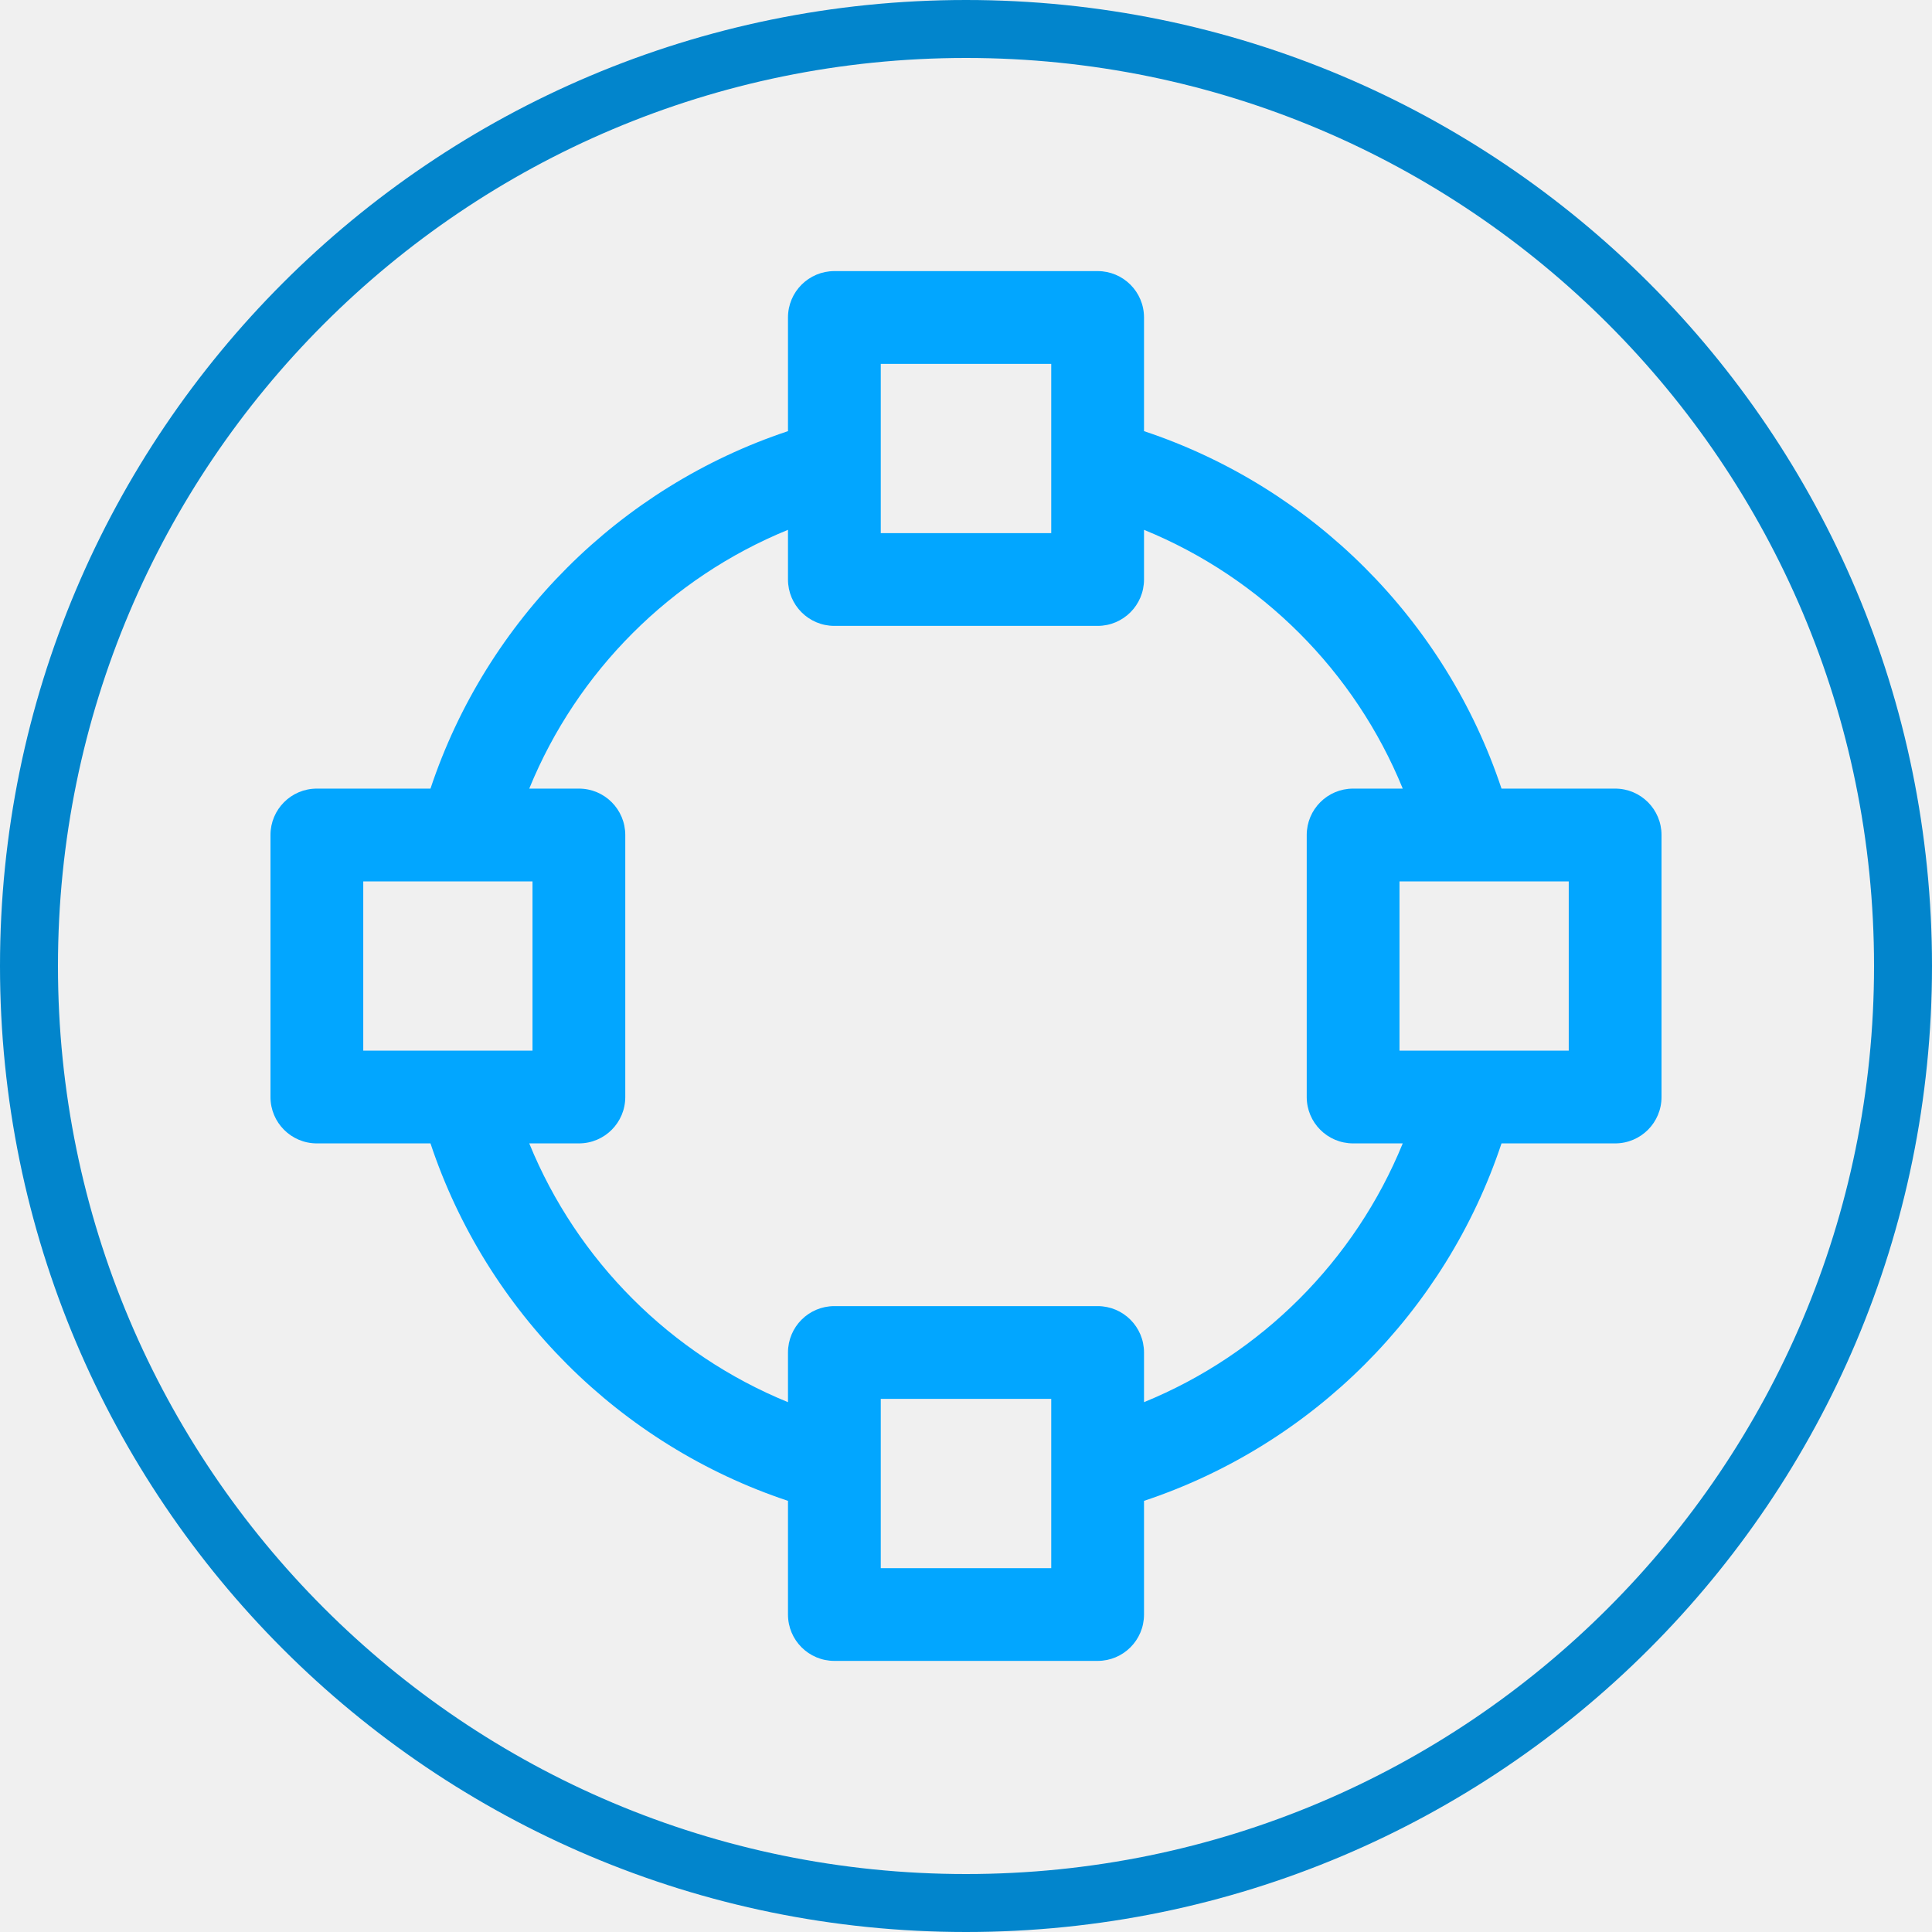
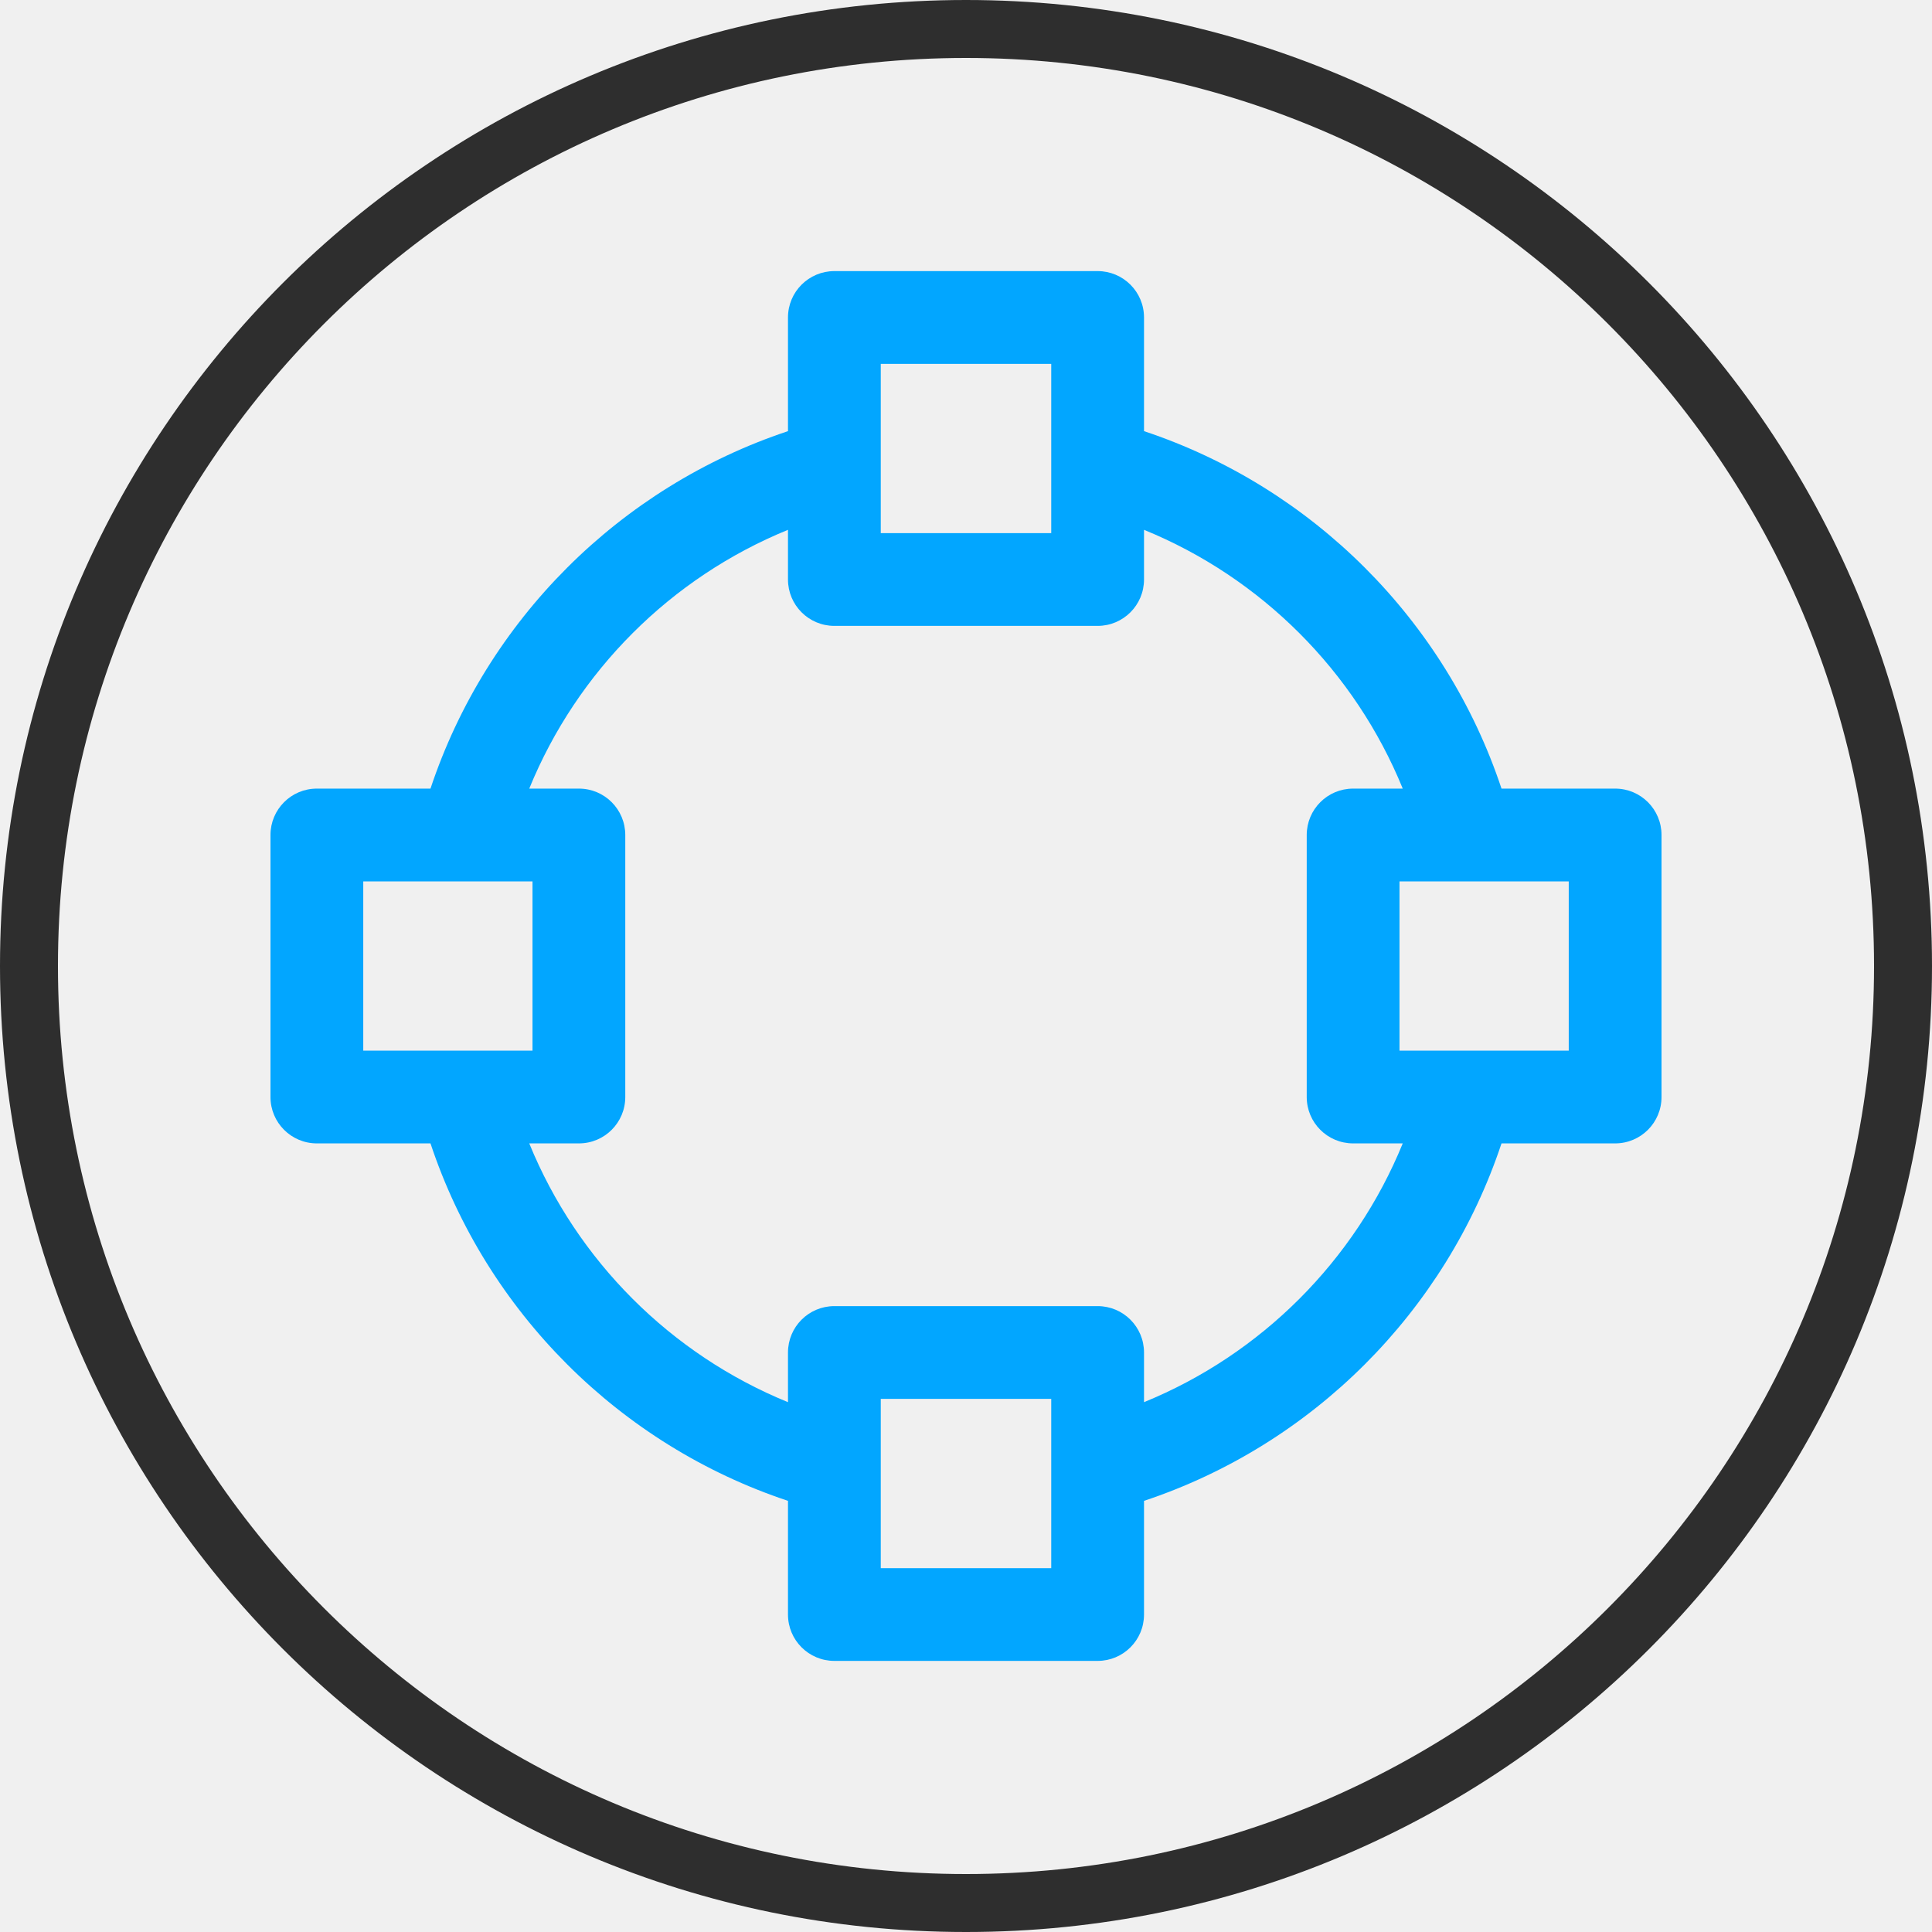
<svg xmlns="http://www.w3.org/2000/svg" width="50" height="50" viewBox="0 0 50 50" fill="none">
-   <circle cx="25" cy="25" r="24.25" stroke="#0285CC" stroke-width="1.5" />
+   <circle cx="25" cy="25" r="24.25" stroke="#2E2E2E" stroke-width="1.5" />
  <g clip-path="url(#clip0_1863_1815)">
    <path d="M41.8 20.409H38.859C37.41 16.052 33.963 12.607 29.607 11.158V8.216C29.607 7.553 29.07 7.016 28.406 7.016H21.594C20.93 7.016 20.393 7.553 20.393 8.216V11.158C16.037 12.607 12.59 16.052 11.141 20.409H8.2C7.537 20.409 7 20.946 7 21.61V28.391C7 29.054 7.537 29.591 8.2 29.591H11.141C12.59 33.948 16.037 37.394 20.393 38.842V41.784C20.393 42.447 20.93 42.984 21.594 42.984H28.406C29.07 42.984 29.607 42.448 29.607 41.784V38.842C33.963 37.394 37.41 33.948 38.859 29.591H41.8C42.463 29.591 43 29.054 43 28.391V21.61C43 20.946 42.463 20.409 41.8 20.409ZM22.794 9.417H27.206V13.797H22.794V9.417ZM9.401 27.19V22.81H13.781V27.19H9.401ZM27.206 40.584H22.794V36.203H27.206V40.584ZM29.607 36.288V35.003C29.607 34.339 29.07 33.802 28.406 33.802H21.594C20.93 33.802 20.393 34.339 20.393 35.003V36.288C17.359 35.05 14.935 32.625 13.697 29.591H14.982C15.645 29.591 16.182 29.054 16.182 28.391V21.61C16.182 20.946 15.645 20.409 14.982 20.409H13.697C14.935 17.375 17.359 14.95 20.393 13.712V14.997C20.393 15.661 20.93 16.198 21.594 16.198H28.406C29.07 16.198 29.607 15.661 29.607 14.997V13.712C32.641 14.95 35.065 17.375 36.303 20.409H35.019C34.355 20.409 33.818 20.946 33.818 21.61V28.391C33.818 29.054 34.355 29.591 35.019 29.591H36.303C35.065 32.625 32.641 35.05 29.607 36.288ZM40.599 27.19H36.219V22.81H40.599V27.19Z" fill="#02A6FF" />
  </g>
  <defs>
    <clipPath id="clip0_1863_1815">
      <rect width="36" height="36" fill="white" transform="translate(7 7)" />
    </clipPath>
  </defs>
</svg>
